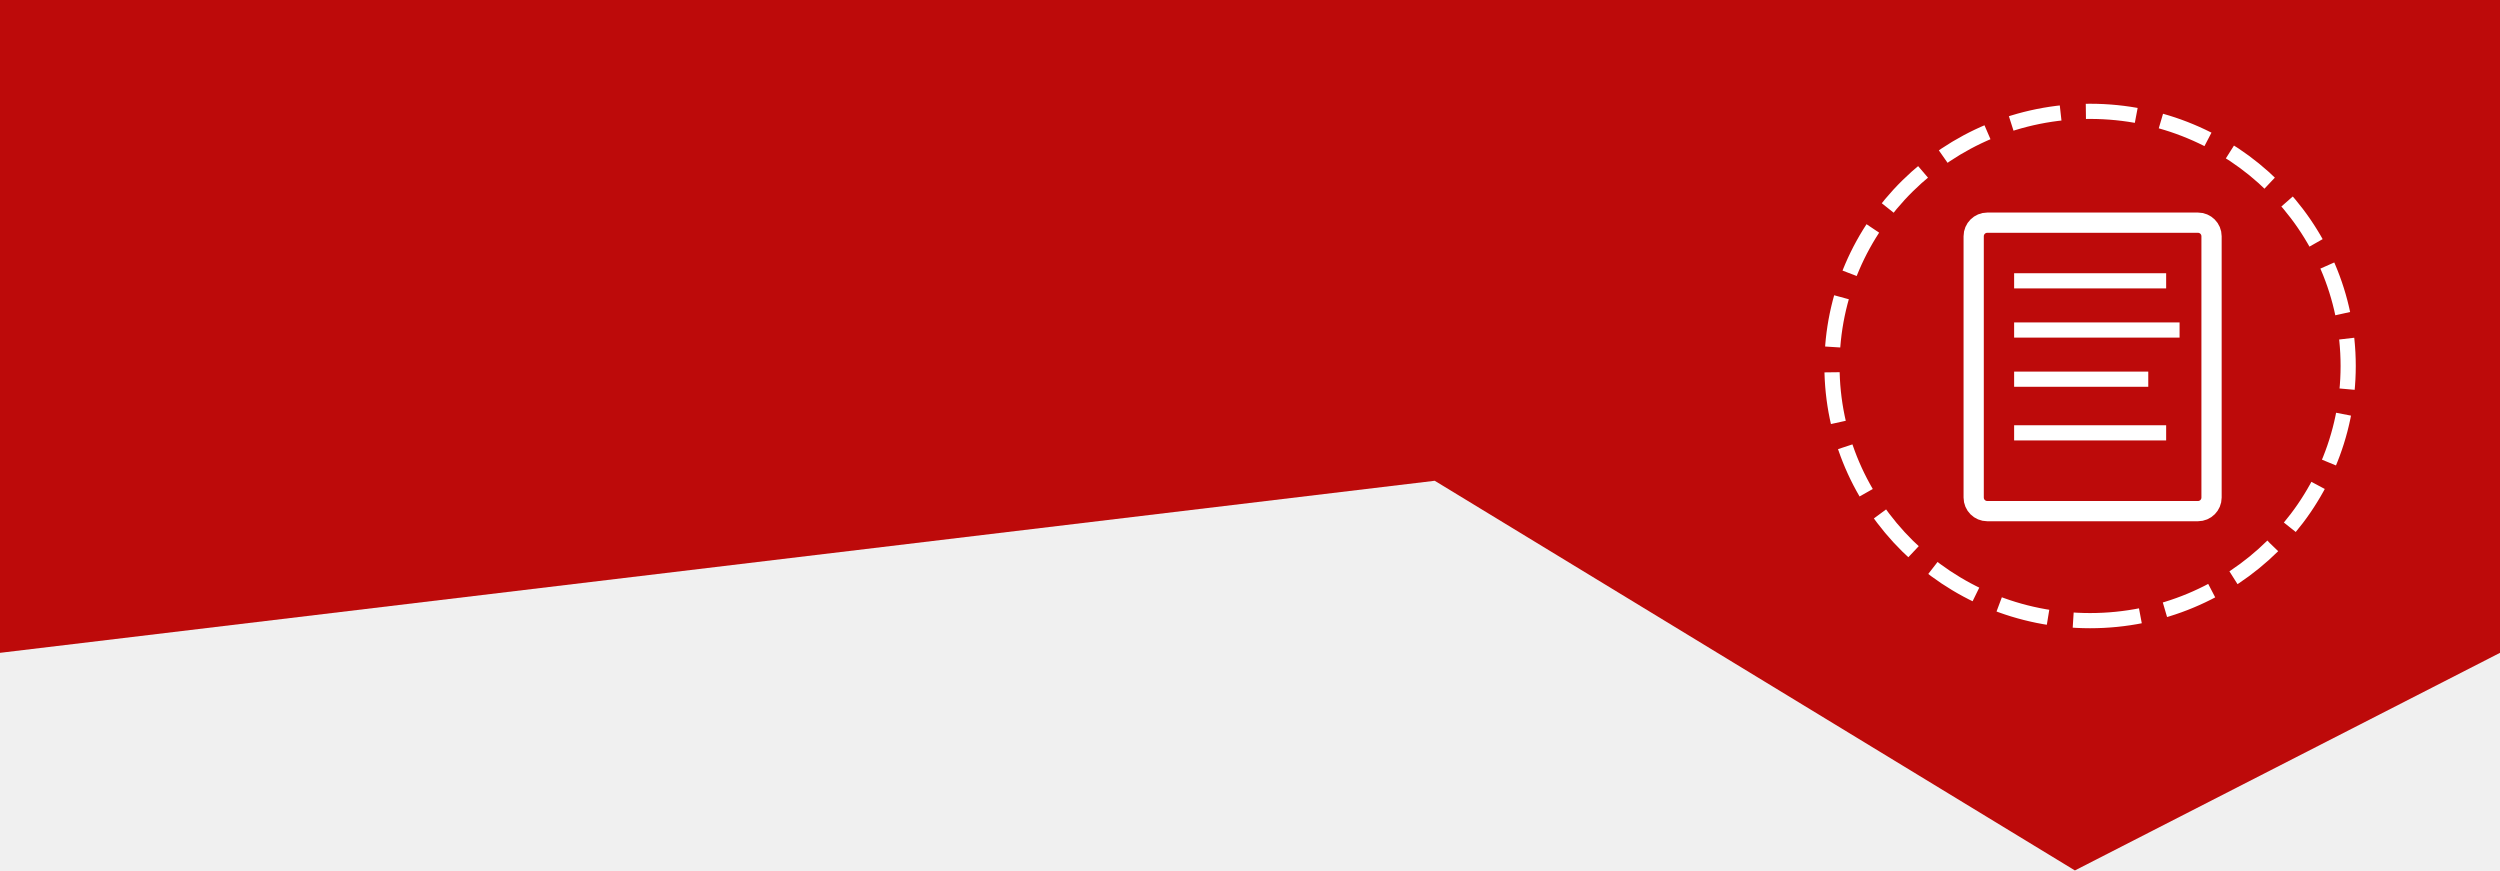
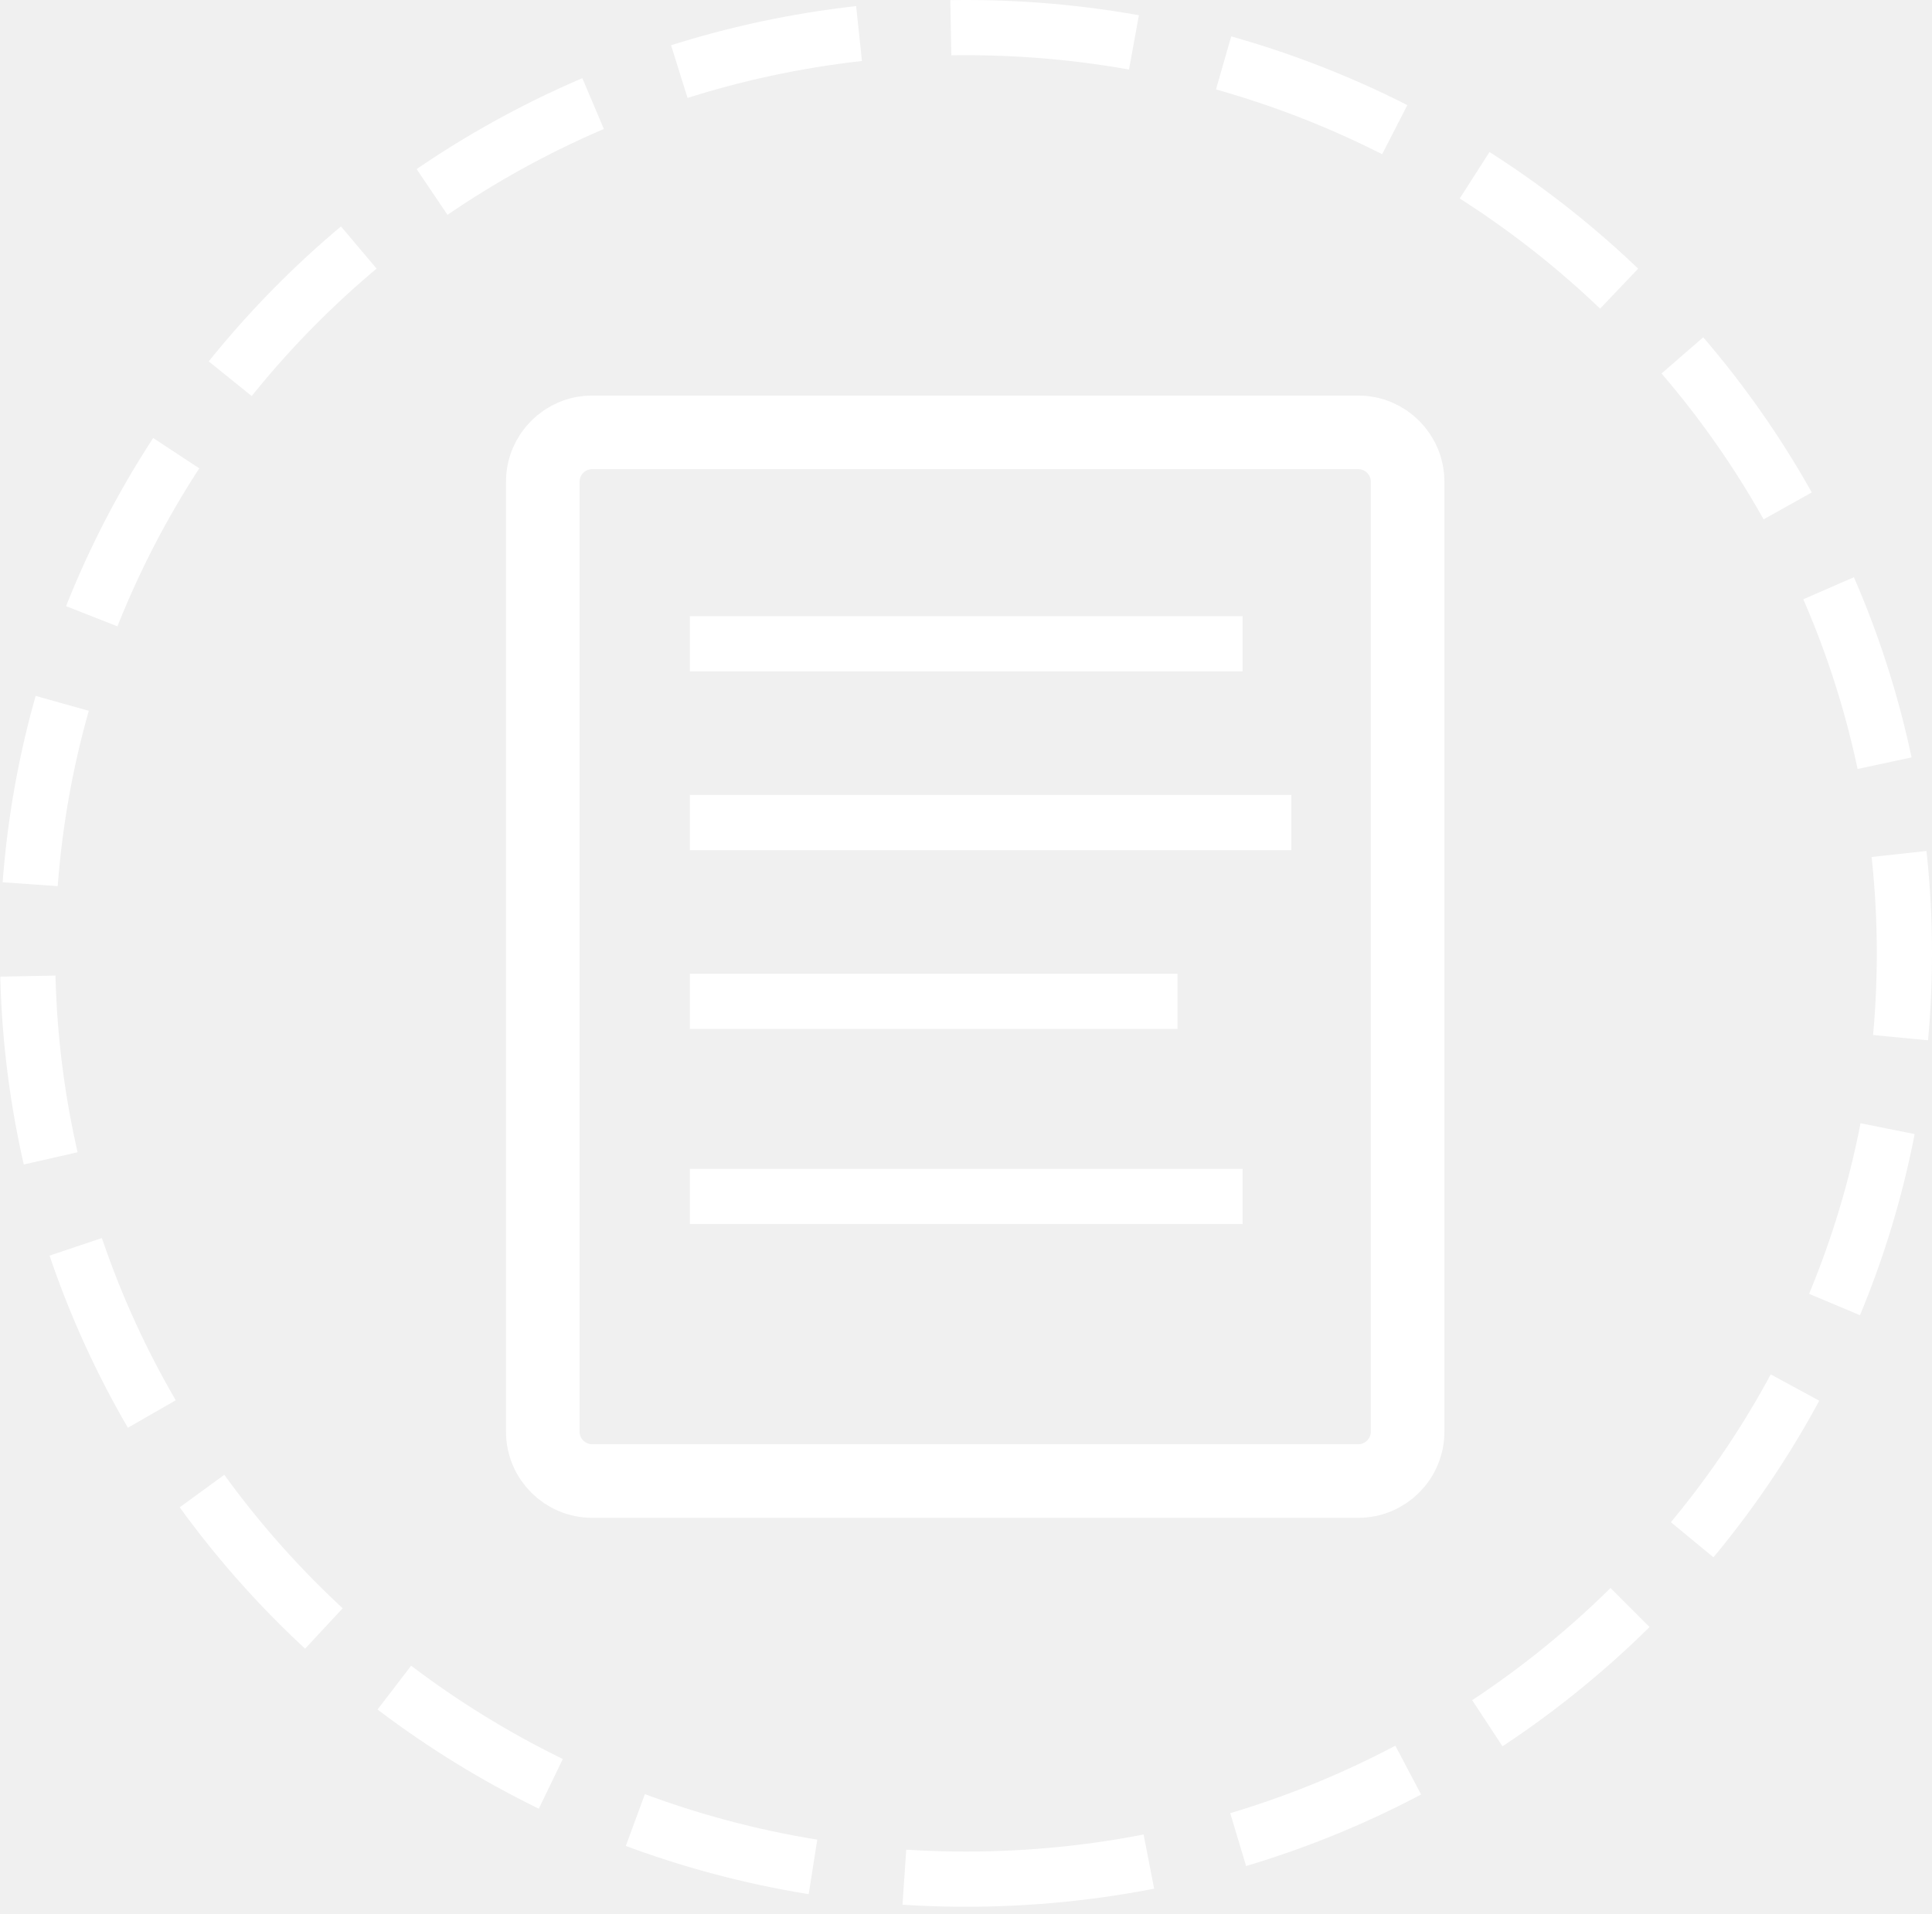
- <svg xmlns="http://www.w3.org/2000/svg" width="494" height="172" viewBox="0 0 494 172" fill="none">
-   <path d="M0 0H494V129L410 172L283.5 95L0 129V0Z" fill="#BD0A0A" />
-   <path d="M413 122.64C441.167 122.64 464 100.111 464 72.32C464 44.529 441.167 22 413 22C384.833 22 362 44.529 362 72.32C362 100.111 384.833 122.64 413 122.64Z" stroke="white" stroke-width="3" stroke-dasharray="10 5" />
-   <path d="M434.314 44H392.686C391.202 44 390 45.201 390 46.682V98.318C390 99.799 391.202 101 392.686 101H434.314C435.798 101 437 99.799 437 98.318V46.682C437 45.201 435.798 44 434.314 44Z" stroke="white" stroke-width="4" />
-   <path d="M397.992 55.49H428.032" stroke="white" stroke-width="3" />
-   <path d="M397.992 65.211H430.683" stroke="white" stroke-width="3" />
-   <path d="M397.992 74.928H424.498" stroke="white" stroke-width="3" />
-   <path d="M397.992 85.531H428.032" stroke="white" stroke-width="3" />
+ <svg xmlns="http://www.w3.org/2000/svg" width="105" height="104" viewBox="0 0 105 104" fill="none">
+   <path d="M52.5 102.14C80.666 102.14 103.5 79.611 103.5 51.82C103.5 24.029 80.666 1.5 52.5 1.5C24.334 1.5 1.5 24.029 1.5 51.82C1.5 79.611 24.334 102.14 52.5 102.14Z" stroke="white" stroke-width="3" stroke-dasharray="10 5" />
+   <path d="M73.814 23.5H32.186C30.702 23.5 29.5 24.701 29.5 26.182V77.818C29.5 79.299 30.702 80.5 32.186 80.5H73.814C75.298 80.5 76.5 79.299 76.5 77.818V26.182C76.5 24.701 75.298 23.5 73.814 23.5Z" stroke="white" stroke-width="4" />
+   <path d="M37.492 34.99H67.532" stroke="white" stroke-width="3" />
+   <path d="M37.492 44.711H70.183" stroke="white" stroke-width="3" />
+   <path d="M37.492 54.428H63.998" stroke="white" stroke-width="3" />
+   <path d="M37.492 65.031H67.532" stroke="white" stroke-width="3" />
</svg>
